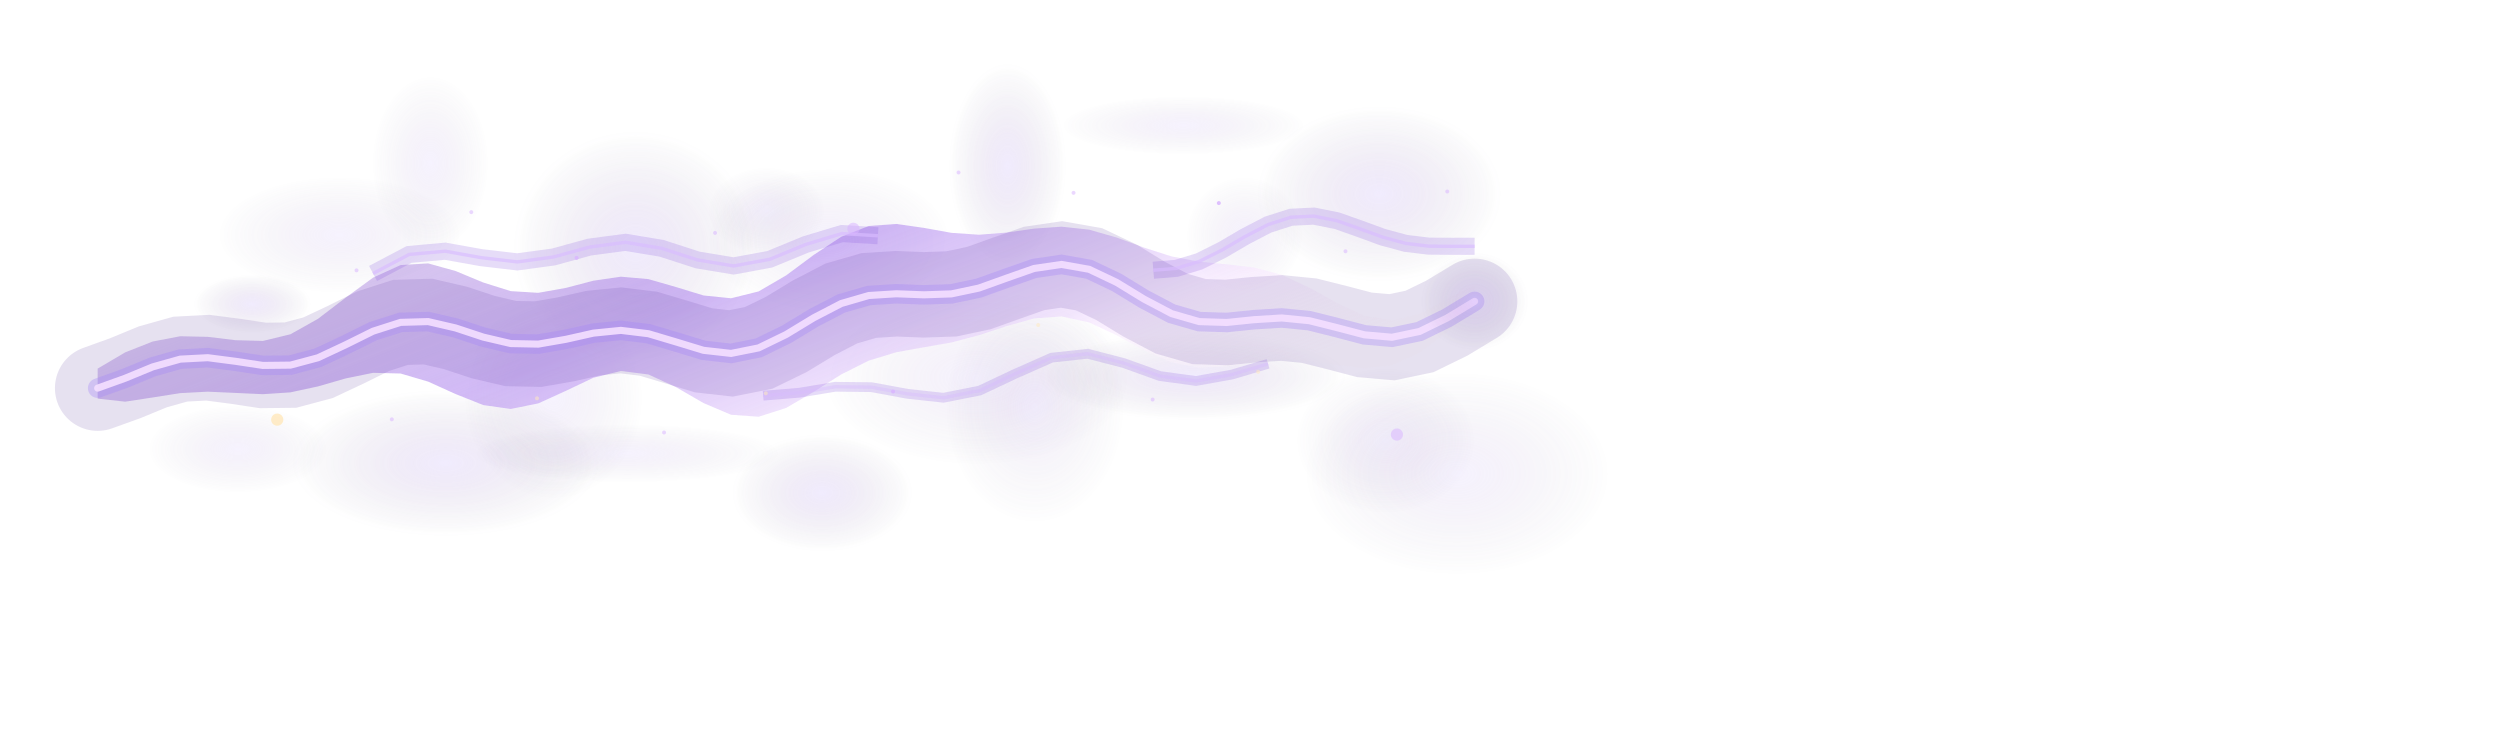
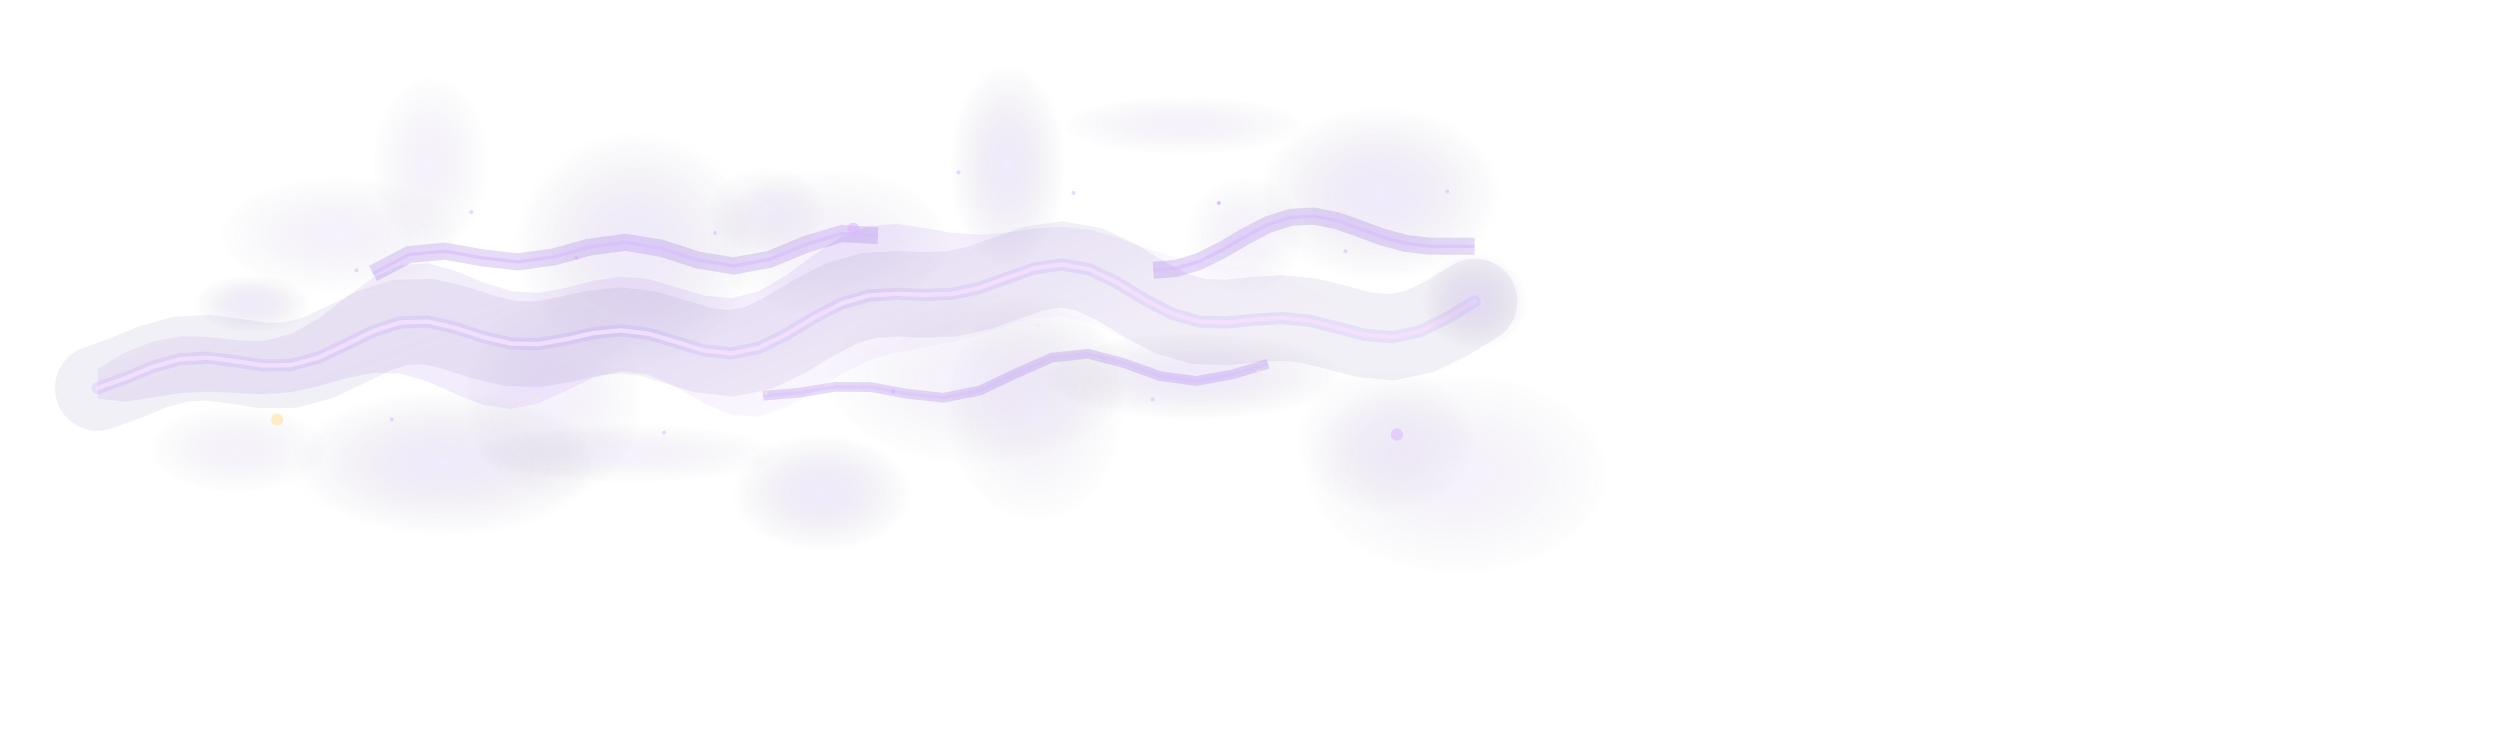
<svg xmlns="http://www.w3.org/2000/svg" width="1024" height="300" viewBox="0 0 1024 300">
  <defs>
    <linearGradient id="cut" x1="0" y1="0" x2="1" y2=".36">
      <stop stop-color="#552e7f" stop-opacity=".06" />
      <stop offset=".21" stop-color="#8551cd" stop-opacity=".38" />
      <stop offset=".51" stop-color="#ac81ee" stop-opacity=".67" />
      <stop offset=".82" stop-color="#f8e9ff" stop-opacity=".82" />
      <stop offset="1" stop-color="#fff9f8" stop-opacity=".26" />
    </linearGradient>
    <radialGradient id="fog">
      <stop stop-color="#bba2fa" stop-opacity=".29" />
      <stop offset=".38" stop-color="#8660bc" stop-opacity=".16" />
      <stop offset="1" stop-color="#3a315b" stop-opacity="0" />
    </radialGradient>
  </defs>
  <ellipse cx="103.38" cy="124.51" rx="24" ry="12" fill="url(#fog)" opacity=".71" />
  <ellipse cx="97.40" cy="183.94" rx="37" ry="18" fill="url(#fog)" opacity=".45" />
  <ellipse cx="139.01" cy="96.22" rx="50" ry="24" fill="url(#fog)" opacity=".45" />
  <ellipse cx="182.62" cy="189.64" rx="63" ry="30" fill="url(#fog)" opacity=".71" />
  <ellipse cx="176.28" cy="66.84" rx="24" ry="36" fill="url(#fog)" opacity=".45" />
  <ellipse cx="226.74" cy="162.85" rx="37" ry="42" fill="url(#fog)" opacity=".45" />
  <ellipse cx="260.30" cy="101.61" rx="50" ry="48" fill="url(#fog)" opacity=".71" />
  <ellipse cx="256.95" cy="185.73" rx="63" ry="12" fill="url(#fog)" opacity=".45" />
  <ellipse cx="313.94" cy="86.42" rx="24" ry="18" fill="url(#fog)" opacity=".45" />
  <ellipse cx="336.82" cy="201.88" rx="37" ry="24" fill="url(#fog)" opacity=".71" />
  <ellipse cx="339.50" cy="98.76" rx="50" ry="30" fill="url(#fog)" opacity=".45" />
  <ellipse cx="400.06" cy="154.74" rx="63" ry="36" fill="url(#fog)" opacity=".45" />
  <ellipse cx="412.70" cy="67.94" rx="24" ry="42" fill="url(#fog)" opacity=".71" />
  <ellipse cx="423.87" cy="166.67" rx="37" ry="48" fill="url(#fog)" opacity=".45" />
  <ellipse cx="484.69" cy="51.39" rx="50" ry="12" fill="url(#fog)" opacity=".45" />
  <ellipse cx="488.54" cy="154.06" rx="63" ry="18" fill="url(#fog)" opacity=".71" />
  <ellipse cx="509.79" cy="96.31" rx="24" ry="24" fill="url(#fog)" opacity=".45" />
  <ellipse cx="567.54" cy="180.46" rx="37" ry="30" fill="url(#fog)" opacity=".45" />
  <ellipse cx="564.93" cy="79.40" rx="50" ry="36" fill="url(#fog)" opacity=".71" />
  <ellipse cx="596.86" cy="193.99" rx="63" ry="42" fill="url(#fog)" opacity=".45" />
-   <polygon points="40.00,150.98 51.28,144.33 62.56,139.88 73.84,137.72 85.12,137.97 96.40,139.34 107.68,139.65 118.96,136.92 130.24,130.59 141.52,121.97 152.80,113.73 164.08,108.57 175.36,107.88 186.64,111.02 197.92,115.71 209.20,119.25 220.48,119.94 231.76,117.93 243.04,114.98 254.32,113.33 265.60,114.33 276.88,117.57 288.16,121.02 299.44,122.17 310.72,119.37 322.00,112.81 333.28,104.43 344.56,96.98 355.84,92.56 367.12,91.73 378.40,93.34 389.68,95.37 400.96,96.15 412.24,95.26 423.52,93.64 434.80,92.85 446.08,94.06 457.36,97.29 468.64,101.44 479.92,105.04 491.20,107.20 502.48,108.26 513.76,109.58 525.04,112.59 536.32,117.80 547.60,124.13 558.88,129.36 570.16,131.16 581.44,128.52 592.72,122.51 604.00,116.87 604.00,125.16 592.72,136.02 581.44,144.55 570.16,149.65 558.88,150.89 547.60,149.53 536.32,147.70 525.04,147.17 513.76,148.34 502.48,150.12 491.20,150.62 479.92,148.42 468.64,143.49 457.36,137.30 446.08,132.06 434.80,129.61 423.52,130.44 412.24,133.59 400.96,137.32 389.68,140.28 378.40,142.26 367.12,144.27 355.84,147.72 344.56,153.37 333.28,160.51 322.00,167.09 310.72,170.70 299.44,169.89 288.16,165.09 276.88,158.56 265.60,153.39 254.32,151.95 243.04,154.73 231.76,160.10 220.48,165.23 209.20,167.51 197.92,165.92 186.64,161.41 175.36,156.31 164.08,152.99 152.80,152.71 141.52,155.02 130.24,158.28 118.96,160.71 107.68,161.46 96.40,160.94 85.12,160.43 73.84,161.02 62.56,162.80 51.28,164.53 40.00,163.28" fill="url(#cut)" opacity=".81" />
-   <path d="M 40.00 158.98 L51.28 154.92 L62.56 150.27 L73.84 147.10 L85.12 146.51 L96.40 147.98 L107.68 149.68 L118.96 149.55 L130.24 146.54 L141.52 141.25 L152.80 135.66 L164.08 132.04 L175.36 131.72 L186.64 134.34 L197.92 138.07 L209.20 140.72 L220.48 140.95 L231.76 138.99 L243.04 136.45 L254.32 135.32 L265.60 136.69 L276.88 140.05 L288.16 143.49 L299.44 144.76 L310.72 142.50 L322.00 137.02 L333.28 130.18 L344.56 124.32 L355.84 121.04 L367.12 120.33 L378.40 120.76 L389.68 120.38 L400.96 117.99 L412.24 113.94 L423.52 109.97 L434.80 108.31 L446.08 110.30 L457.36 115.66 L468.64 122.54 L479.92 128.48 L491.20 131.73 L502.48 132.09 L513.76 130.93 L525.04 130.24 L536.32 131.36 L547.60 134.19 L558.88 137.15 L570.16 138.14 L581.44 135.77 L592.72 130.26 L604.00 123.43" fill="none" stroke="#62419c" stroke-width="35" stroke-opacity=".16" stroke-linecap="round" />
-   <path d="M 40.00 158.98 L51.28 154.92 L62.56 150.27 L73.84 147.10 L85.12 146.51 L96.40 147.98 L107.68 149.68 L118.96 149.55 L130.24 146.54 L141.52 141.25 L152.80 135.66 L164.08 132.04 L175.36 131.72 L186.64 134.34 L197.92 138.07 L209.20 140.72 L220.48 140.95 L231.76 138.99 L243.04 136.45 L254.32 135.32 L265.60 136.69 L276.88 140.05 L288.16 143.49 L299.44 144.76 L310.72 142.50 L322.00 137.02 L333.28 130.18 L344.56 124.32 L355.84 121.04 L367.12 120.33 L378.40 120.76 L389.68 120.38 L400.96 117.99 L412.24 113.94 L423.52 109.97 L434.80 108.31 L446.08 110.30 L457.36 115.66 L468.64 122.54 L479.92 128.48 L491.20 131.73 L502.48 132.09 L513.76 130.93 L525.04 130.24 L536.32 131.36 L547.60 134.19 L558.88 137.15 L570.16 138.14 L581.44 135.77 L592.72 130.26 L604.00 123.43" fill="none" stroke="#a687f7" stroke-width="8.0" stroke-opacity=".34" stroke-linecap="round" />
-   <path d="M 40.00 158.98 L51.28 154.92 L62.56 150.27 L73.84 147.10 L85.12 146.51 L96.40 147.98 L107.68 149.68 L118.96 149.55 L130.24 146.54 L141.52 141.25 L152.80 135.66 L164.08 132.04 L175.36 131.72 L186.64 134.34 L197.92 138.07 L209.20 140.72 L220.48 140.95 L231.76 138.99 L243.04 136.45 L254.32 135.32 L265.60 136.69 L276.88 140.05 L288.16 143.49 L299.44 144.76 L310.72 142.50 L322.00 137.02 L333.28 130.18 L344.56 124.32 L355.84 121.04 L367.12 120.33 L378.40 120.76 L389.68 120.38 L400.96 117.99 L412.24 113.94 L423.52 109.97 L434.80 108.31 L446.08 110.30 L457.36 115.66 L468.64 122.54 L479.92 128.48 L491.20 131.73 L502.48 132.09 L513.76 130.93 L525.04 130.24 L536.32 131.36 L547.60 134.19 L558.88 137.15 L570.16 138.14 L581.44 135.77 L592.72 130.26 L604.00 123.43" fill="none" stroke="#f4dfff" stroke-width="2.9" stroke-opacity=".91" stroke-linecap="round" />
+   <polygon points="40.00,150.98 51.28,144.33 62.56,139.88 73.84,137.72 85.12,137.97 96.40,139.34 107.68,139.65 118.96,136.92 130.24,130.59 141.52,121.97 152.80,113.73 164.08,108.57 175.36,107.88 186.64,111.02 197.92,115.71 209.20,119.25 220.48,119.94 231.76,117.93 243.04,114.98 254.32,113.33 265.60,114.33 276.88,117.57 288.16,121.02 299.44,122.17 310.72,119.37 322.00,112.81 333.28,104.43 344.56,96.98 355.84,92.56 367.12,91.73 378.40,93.34 389.68,95.37 400.96,96.15 412.24,95.26 423.52,93.64 434.80,92.85 446.08,94.06 457.36,97.29 468.64,101.44 479.92,105.04 491.20,107.20 502.48,108.26 513.76,109.58 525.04,112.59 536.32,117.80 547.60,124.13 558.88,129.36 570.16,131.16 581.44,128.52 592.72,122.51 604.00,116.87 604.00,125.16 592.72,136.02 581.44,144.55 570.16,149.65 558.88,150.89 547.60,149.53 536.32,147.70 525.04,147.17 513.76,148.34 502.48,150.12 491.20,150.62 479.92,148.42 468.64,143.49 457.36,137.30 446.08,132.06 434.80,129.61 423.52,130.44 412.24,133.59 400.96,137.32 389.68,140.28 378.40,142.26 367.12,144.27 355.84,147.72 344.56,153.37 333.28,160.51 322.00,167.09 310.72,170.70 299.44,169.89 288.16,165.09 276.88,158.56 265.60,153.39 254.32,151.95 243.04,154.73 231.76,160.10 220.48,165.23 209.20,167.51 197.92,165.92 186.64,161.41 175.36,156.31 164.08,152.99 152.80,152.71 141.52,155.02 130.24,158.28 118.96,160.71 107.68,161.46 96.40,160.94 85.12,160.43 73.84,161.02 62.56,162.80 51.28,164.53 40.00,163.28" fill="url(#cut)" opacity=".23" />
+   <path d="M 40.00 158.98 L51.28 154.92 L62.56 150.27 L73.84 147.10 L85.12 146.51 L96.40 147.98 L107.68 149.68 L118.96 149.55 L130.24 146.54 L141.52 141.25 L152.80 135.66 L164.08 132.04 L175.36 131.72 L186.64 134.34 L197.92 138.07 L209.20 140.72 L220.48 140.95 L231.76 138.99 L243.04 136.45 L254.32 135.32 L265.60 136.69 L276.88 140.05 L288.16 143.49 L299.44 144.76 L310.72 142.50 L322.00 137.02 L333.28 130.18 L344.56 124.32 L355.84 121.04 L367.12 120.33 L378.40 120.76 L389.68 120.38 L400.96 117.99 L412.24 113.94 L423.52 109.97 L434.80 108.31 L446.08 110.30 L457.36 115.66 L468.64 122.54 L479.92 128.48 L491.20 131.73 L502.48 132.09 L513.76 130.93 L525.04 130.24 L536.32 131.36 L547.60 134.19 L558.88 137.15 L570.16 138.14 L581.44 135.77 L592.72 130.26 L604.00 123.43" fill="none" stroke="#62419c" stroke-width="35" stroke-opacity=".08" stroke-linecap="round" />
+   <path d="M 40.00 158.98 L51.28 154.92 L62.56 150.27 L73.84 147.10 L85.12 146.51 L96.40 147.98 L107.68 149.68 L118.96 149.55 L130.24 146.54 L141.52 141.25 L152.80 135.66 L164.08 132.04 L175.36 131.72 L186.64 134.34 L197.92 138.07 L209.20 140.72 L220.48 140.95 L231.76 138.99 L243.04 136.45 L254.32 135.32 L265.60 136.69 L276.88 140.05 L288.16 143.49 L299.44 144.76 L310.72 142.50 L322.00 137.02 L333.28 130.18 L344.56 124.32 L355.84 121.04 L367.12 120.33 L378.40 120.76 L389.68 120.38 L400.96 117.99 L412.24 113.94 L423.52 109.97 L434.80 108.31 L446.08 110.30 L457.36 115.66 L468.64 122.54 L479.92 128.48 L491.20 131.73 L502.48 132.09 L513.76 130.93 L525.04 130.24 L536.32 131.36 L547.60 134.19 L558.88 137.15 L570.16 138.14 L581.44 135.77 L592.72 130.26 L604.00 123.43" fill="none" stroke="#a687f7" stroke-width="5.0" stroke-opacity=".17" stroke-linecap="round" />
+   <path d="M 40.00 158.98 L51.28 154.92 L62.56 150.27 L73.84 147.10 L85.12 146.51 L96.40 147.98 L107.68 149.68 L118.96 149.55 L130.24 146.54 L141.52 141.25 L152.80 135.66 L164.08 132.04 L175.36 131.72 L186.64 134.34 L197.92 138.07 L209.20 140.72 L220.48 140.95 L231.76 138.99 L243.04 136.45 L254.32 135.32 L265.60 136.69 L276.88 140.05 L288.16 143.49 L299.44 144.76 L310.72 142.50 L322.00 137.02 L333.28 130.18 L344.56 124.32 L355.84 121.04 L367.12 120.33 L378.40 120.76 L389.68 120.38 L400.96 117.99 L412.24 113.94 L423.52 109.97 L434.80 108.31 L446.08 110.30 L457.36 115.66 L468.64 122.54 L479.92 128.48 L491.20 131.73 L502.48 132.09 L513.76 130.93 L525.04 130.24 L536.32 131.36 L547.60 134.19 L558.88 137.15 L570.16 138.14 L581.44 135.77 L592.72 130.26 L604.00 123.43" fill="none" stroke="#f4dfff" stroke-width="1.8" stroke-opacity=".89" stroke-linecap="round" />
  <path d="M 152.80 112.02 L167.57 104.23 L182.34 102.89 L197.11 105.54 L211.89 107.27 L226.66 105.27 L241.43 101.21 L256.20 99.25 L270.97 101.70 L285.74 106.48 L300.51 108.93 L315.29 106.20 L330.06 100.12 L344.83 95.67 L359.60 96.57" fill="none" stroke="#8453df" stroke-width="7" stroke-opacity=".20" />
  <path d="M 152.80 112.02 L167.57 104.23 L182.34 102.89 L197.11 105.54 L211.89 107.27 L226.66 105.27 L241.43 101.21 L256.20 99.25 L270.97 101.70 L285.74 106.48 L300.51 108.93 L315.29 106.20 L330.06 100.12 L344.83 95.67 L359.60 96.57" fill="none" stroke="#d9bcff" stroke-width="1.4" stroke-opacity=".66" />
  <path d="M 312.60 162.08 L327.37 160.86 L342.14 158.42 L356.91 158.58 L371.69 161.31 L386.46 162.92 L401.23 159.99 L416.00 153.03 L430.77 146.50 L445.54 144.90 L460.31 148.72 L475.09 154.03 L489.86 156.05 L504.63 153.41 L519.40 149.02" fill="none" stroke="#8453df" stroke-width="4" stroke-opacity=".20" />
  <path d="M 312.60 162.08 L327.37 160.86 L342.14 158.42 L356.91 158.58 L371.69 161.31 L386.46 162.92 L401.23 159.99 L416.00 153.03 L430.77 146.50 L445.54 144.90 L460.31 148.72 L475.09 154.03 L489.86 156.05 L504.63 153.41 L519.40 149.02" fill="none" stroke="#d9bcff" stroke-width="1.4" stroke-opacity=".38" />
  <path d="M 472.40 110.69 L481.80 109.92 L491.20 107.07 L500.60 102.38 L510.00 96.88 L519.40 91.99 L528.80 88.98 L538.20 88.52 L547.60 90.40 L557.00 93.71 L566.40 97.16 L575.80 99.69 L585.20 100.82 L594.60 100.89 L604.00 100.88" fill="none" stroke="#8453df" stroke-width="7" stroke-opacity=".20" />
  <path d="M 472.40 110.69 L481.80 109.92 L491.20 107.07 L500.60 102.38 L510.00 96.88 L519.40 91.99 L528.80 88.98 L538.20 88.52 L547.60 90.40 L557.00 93.71 L566.40 97.16 L575.80 99.69 L585.20 100.82 L594.60 100.89 L604.00 100.88" fill="none" stroke="#d9bcff" stroke-width="1.4" stroke-opacity=".66" />
  <circle cx="113.55" cy="171.89" r="2.5" fill="#ffe9be" opacity=".84" />
  <circle cx="146.03" cy="110.73" r="0.82" fill="#d9b5ff" opacity=".52" />
  <circle cx="160.49" cy="171.75" r="0.82" fill="#d9b5ff" opacity=".52" />
  <circle cx="193.04" cy="86.89" r="0.82" fill="#d9b5ff" opacity=".52" />
  <circle cx="219.96" cy="163.16" r="0.82" fill="#ffe9be" opacity=".52" />
  <circle cx="236.16" cy="105.63" r="0.82" fill="#d9b5ff" opacity=".84" />
  <circle cx="272.00" cy="177.15" r="0.82" fill="#d9b5ff" opacity=".52" />
  <circle cx="292.89" cy="95.40" r="0.82" fill="#d9b5ff" opacity=".52" />
  <circle cx="313.68" cy="161.11" r="0.82" fill="#ffe9be" opacity=".52" />
  <circle cx="349.55" cy="93.72" r="2.5" fill="#d9b5ff" opacity=".52" />
  <circle cx="365.81" cy="160.38" r="0.82" fill="#d9b5ff" opacity=".84" />
  <circle cx="392.62" cy="70.65" r="0.82" fill="#d9b5ff" opacity=".52" />
  <circle cx="425.25" cy="133.14" r="0.82" fill="#ffe9be" opacity=".52" />
  <circle cx="439.72" cy="78.99" r="0.82" fill="#d9b5ff" opacity=".52" />
  <circle cx="472.12" cy="163.66" r="0.82" fill="#d9b5ff" opacity=".52" />
  <circle cx="499.23" cy="83.18" r="0.82" fill="#d9b5ff" opacity=".84" />
  <circle cx="515.33" cy="152.31" r="0.82" fill="#ffe9be" opacity=".52" />
  <circle cx="551.11" cy="102.92" r="0.82" fill="#d9b5ff" opacity=".52" />
  <circle cx="572.18" cy="177.99" r="2.5" fill="#d9b5ff" opacity=".52" />
  <circle cx="592.79" cy="78.44" r="0.82" fill="#d9b5ff" opacity=".52" />
  <ellipse cx="604.00" cy="123.43" rx="22" ry="20" fill="url(#fog)" opacity=".79" />
</svg>
